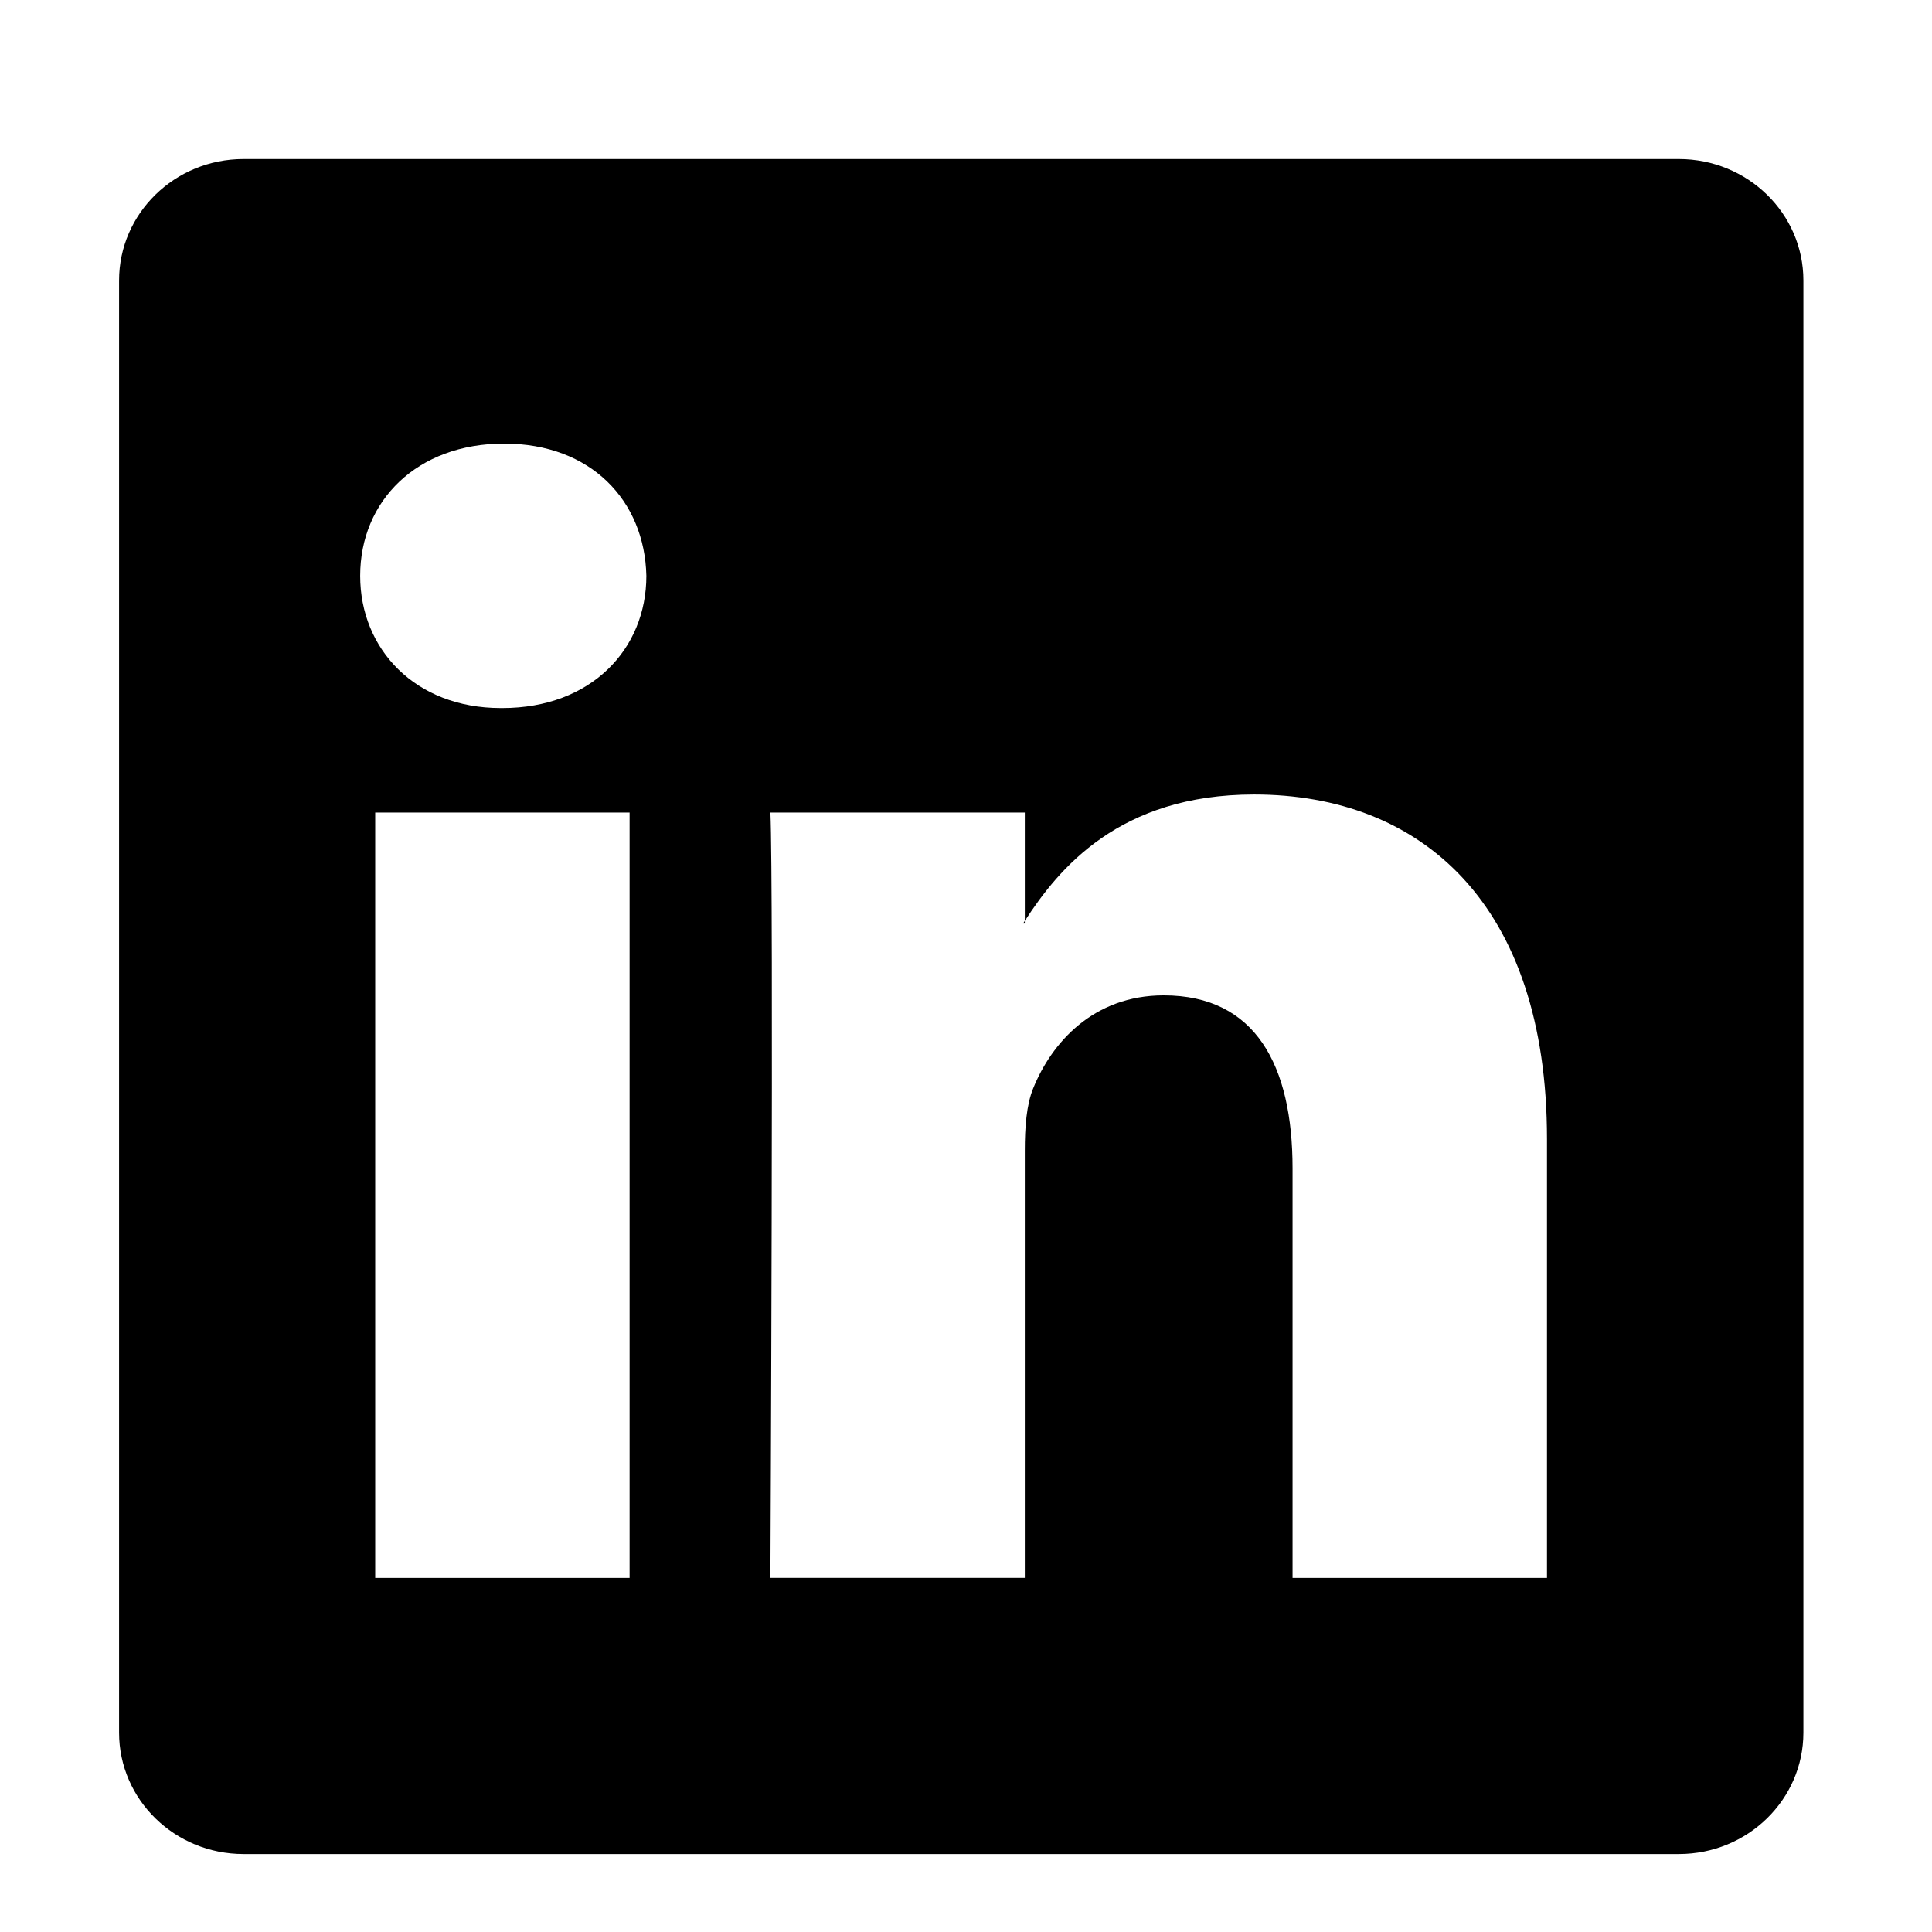
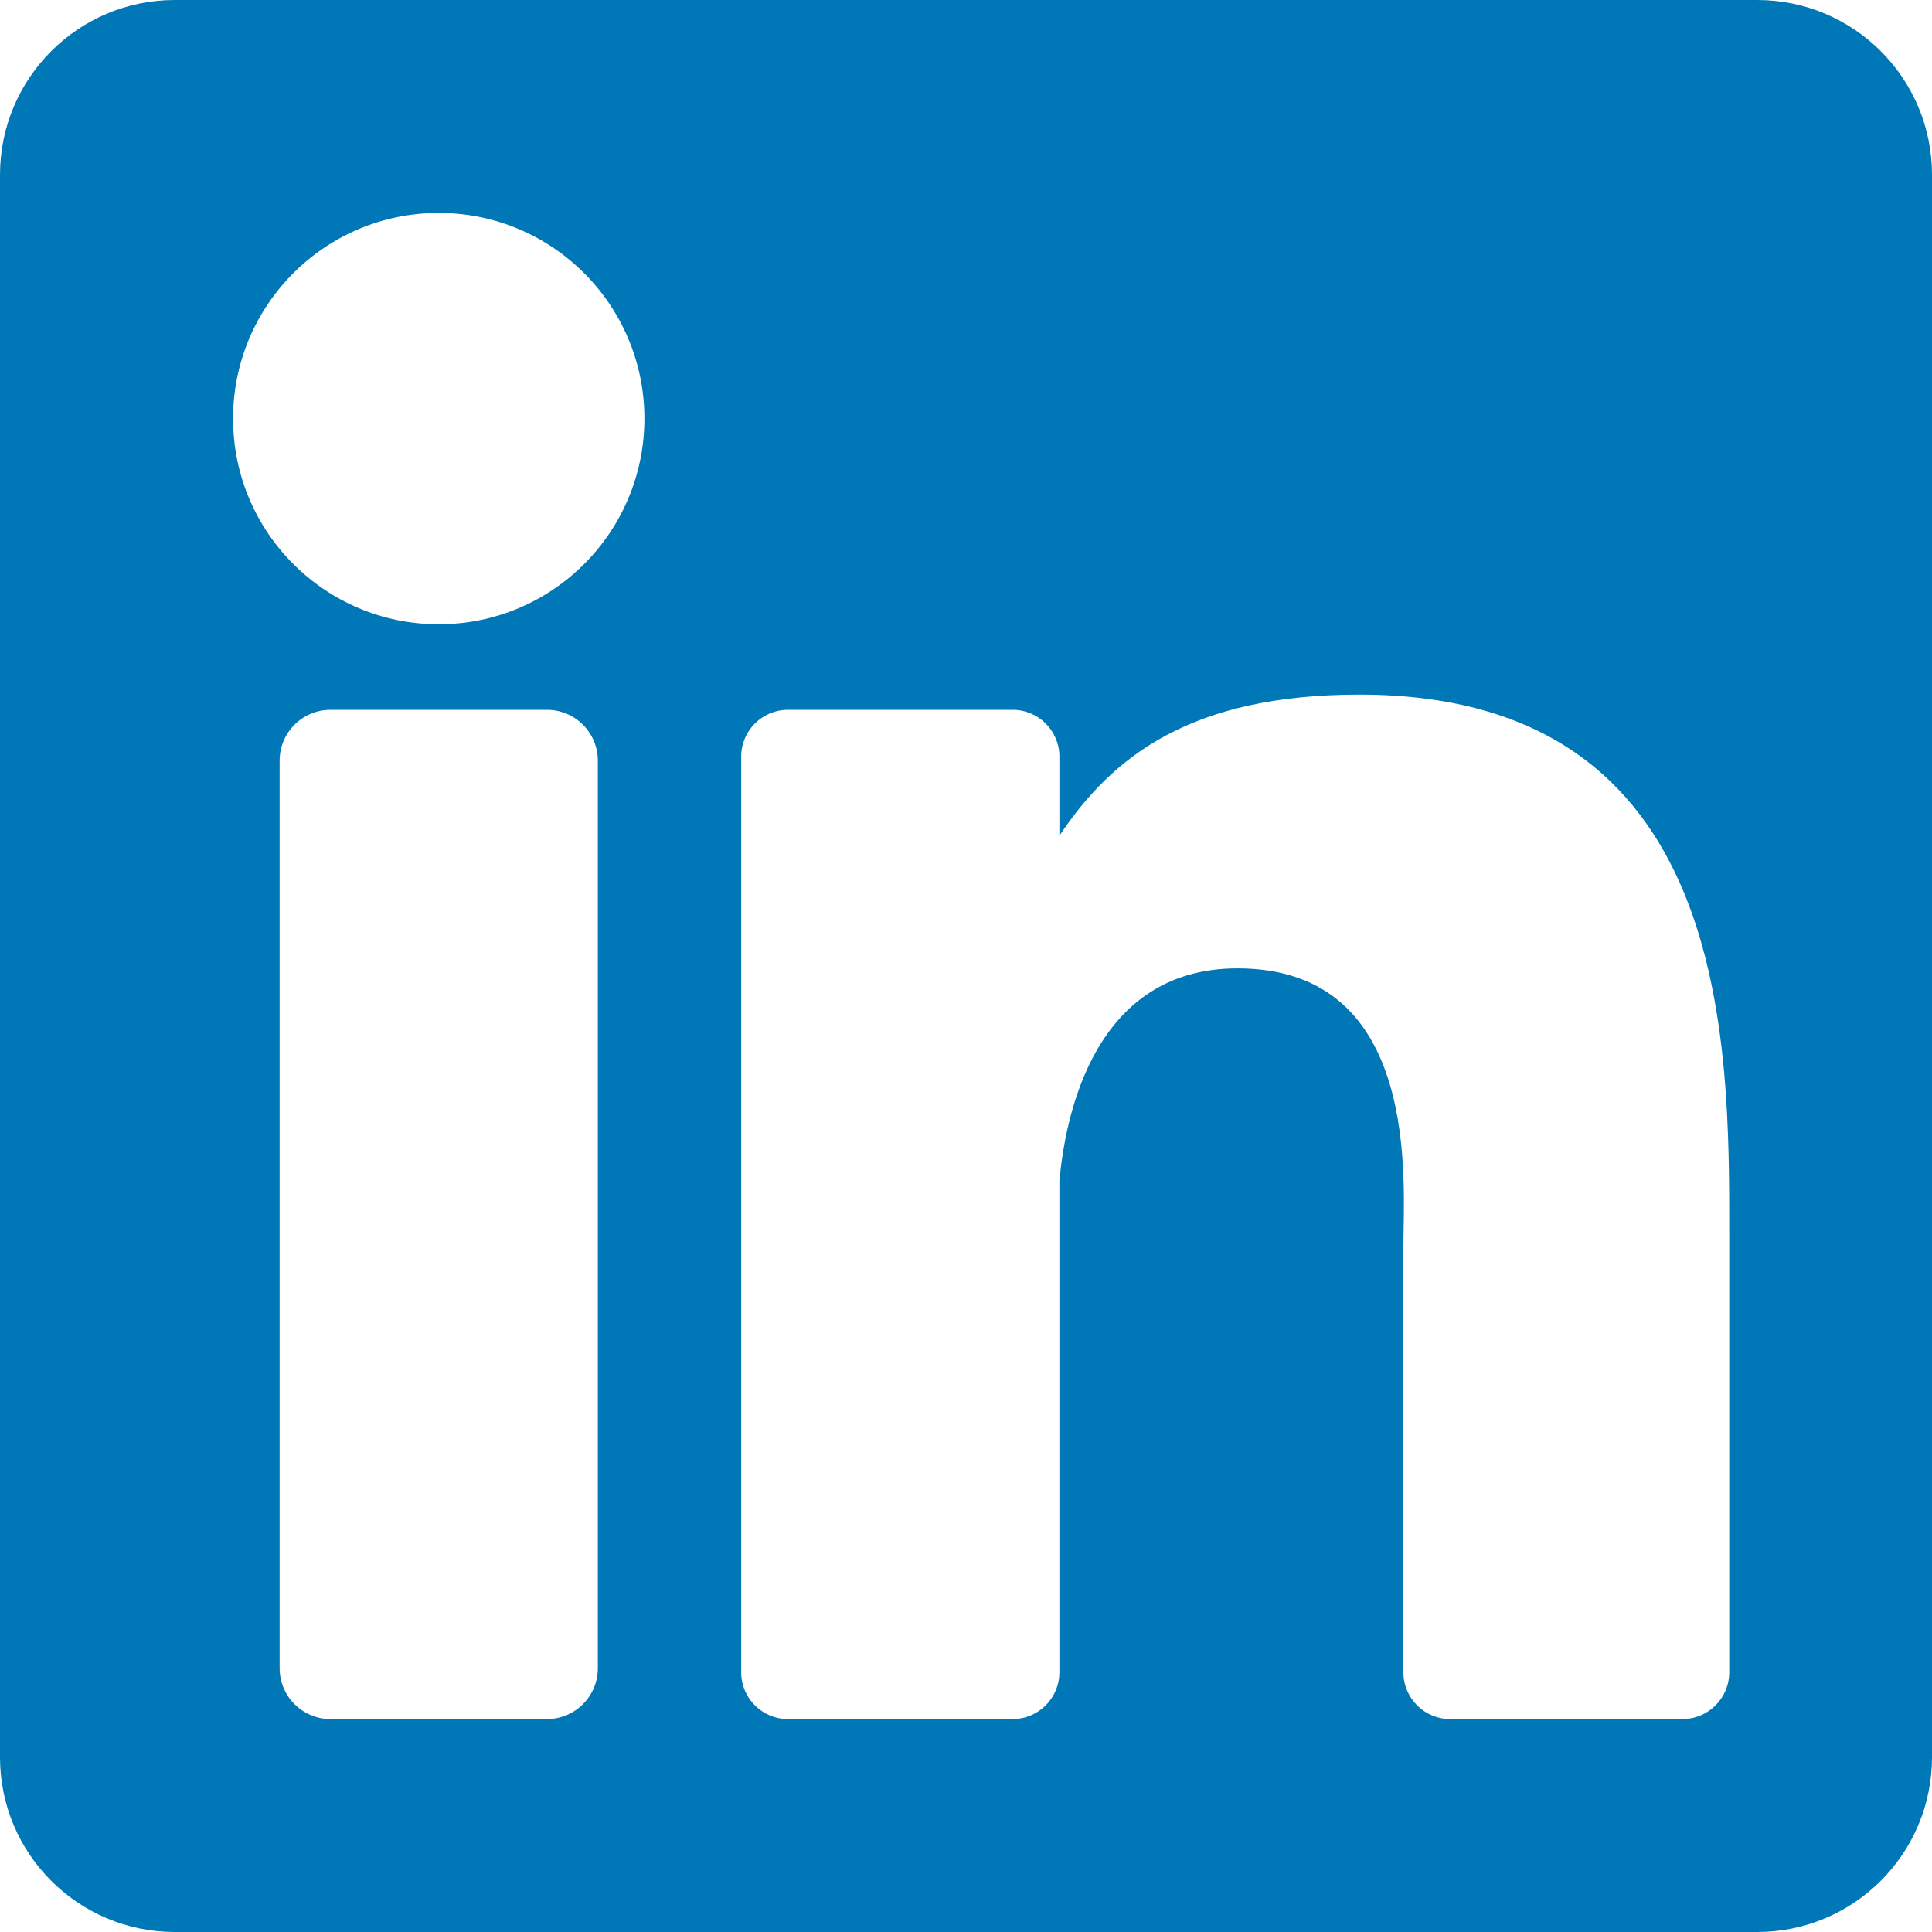
- <svg xmlns="http://www.w3.org/2000/svg" version="1.1" id="Layer_1" x="0px" y="0px" width="56.693px" height="56.693px" viewBox="0 0 56.693 56.693" enable-background="new 0 0 56.693 56.693" xml:space="preserve">
+ <svg xmlns="http://www.w3.org/2000/svg" version="1.1" id="Layer_1" x="0px" y="0px" viewBox="0 0 382 382" style="enable-background:new 0 0 382 382;" xml:space="preserve">
+   <path style="fill:#0077B7;" d="M347.445,0H34.555C15.471,0,0,15.471,0,34.555v312.889C0,366.529,15.471,382,34.555,382h312.889  C366.529,382,382,366.529,382,347.444V34.555C382,15.471,366.529,0,347.445,0z M118.207,329.844c0,5.554-4.502,10.056-10.056,10.056  H65.345c-5.554,0-10.056-4.502-10.056-10.056V150.403c0-5.554,4.502-10.056,10.056-10.056h42.806  c5.554,0,10.056,4.502,10.056,10.056V329.844z M86.748,123.432c-22.459,0-40.666-18.207-40.666-40.666S64.289,42.1,86.748,42.1  s40.666,18.207,40.666,40.666S109.208,123.432,86.748,123.432z M341.91,330.654c0,5.106-4.14,9.246-9.246,9.246H286.73  c-5.106,0-9.246-4.14-9.246-9.246v-84.168c0-12.556,3.683-55.021-32.813-55.021c-28.309,0-34.051,29.066-35.204,42.11v97.079  c0,5.106-4.139,9.246-9.246,9.246h-44.426c-5.106,0-9.246-4.14-9.246-9.246V149.593c0-5.106,4.14-9.246,9.246-9.246h44.426  c5.106,0,9.246,4.14,9.246,9.246v15.655c10.497-15.753,26.097-27.912,59.312-27.912c73.552,0,73.131,68.716,73.131,106.472  L341.91,330.654L341.91,330.654z" />
  <g>
-     <path d="M30.071,27.101v-0.077c-0.016,0.026-0.033,0.052-0.05,0.077H30.071z" />
-     <path d="M49.265,4.667H7.145c-2.016,0-3.651,1.596-3.651,3.563v42.613c0,1.966,1.635,3.562,3.651,3.562h42.12   c2.019,0,3.654-1.597,3.654-3.562V8.23C52.919,6.262,51.283,4.667,49.265,4.667z M18.475,46.304h-7.465V23.845h7.465V46.304z    M14.743,20.777h-0.05c-2.504,0-4.124-1.725-4.124-3.88c0-2.203,1.67-3.88,4.223-3.88c2.554,0,4.125,1.677,4.175,3.88   C18.967,19.052,17.345,20.777,14.743,20.777z M45.394,46.304h-7.465V34.286c0-3.018-1.08-5.078-3.781-5.078   c-2.062,0-3.29,1.389-3.831,2.731c-0.197,0.479-0.245,1.149-0.245,1.821v12.543h-7.465c0,0,0.098-20.354,0-22.459h7.465v3.179   c0.992-1.53,2.766-3.709,6.729-3.709c4.911,0,8.594,3.211,8.594,10.11V46.304z" />
-   </g>
+ </g>
+   <g>
+ </g>
+   <g>
+ </g>
+   <g>
+ </g>
+   <g>
+ </g>
+   <g>
+ </g>
+   <g>
+ </g>
+   <g>
+ </g>
+   <g>
+ </g>
+   <g>
+ </g>
+   <g>
+ </g>
+   <g>
+ </g>
+   <g>
+ </g>
+   <g>
+ </g>
+   <g>
+ </g>
</svg>
